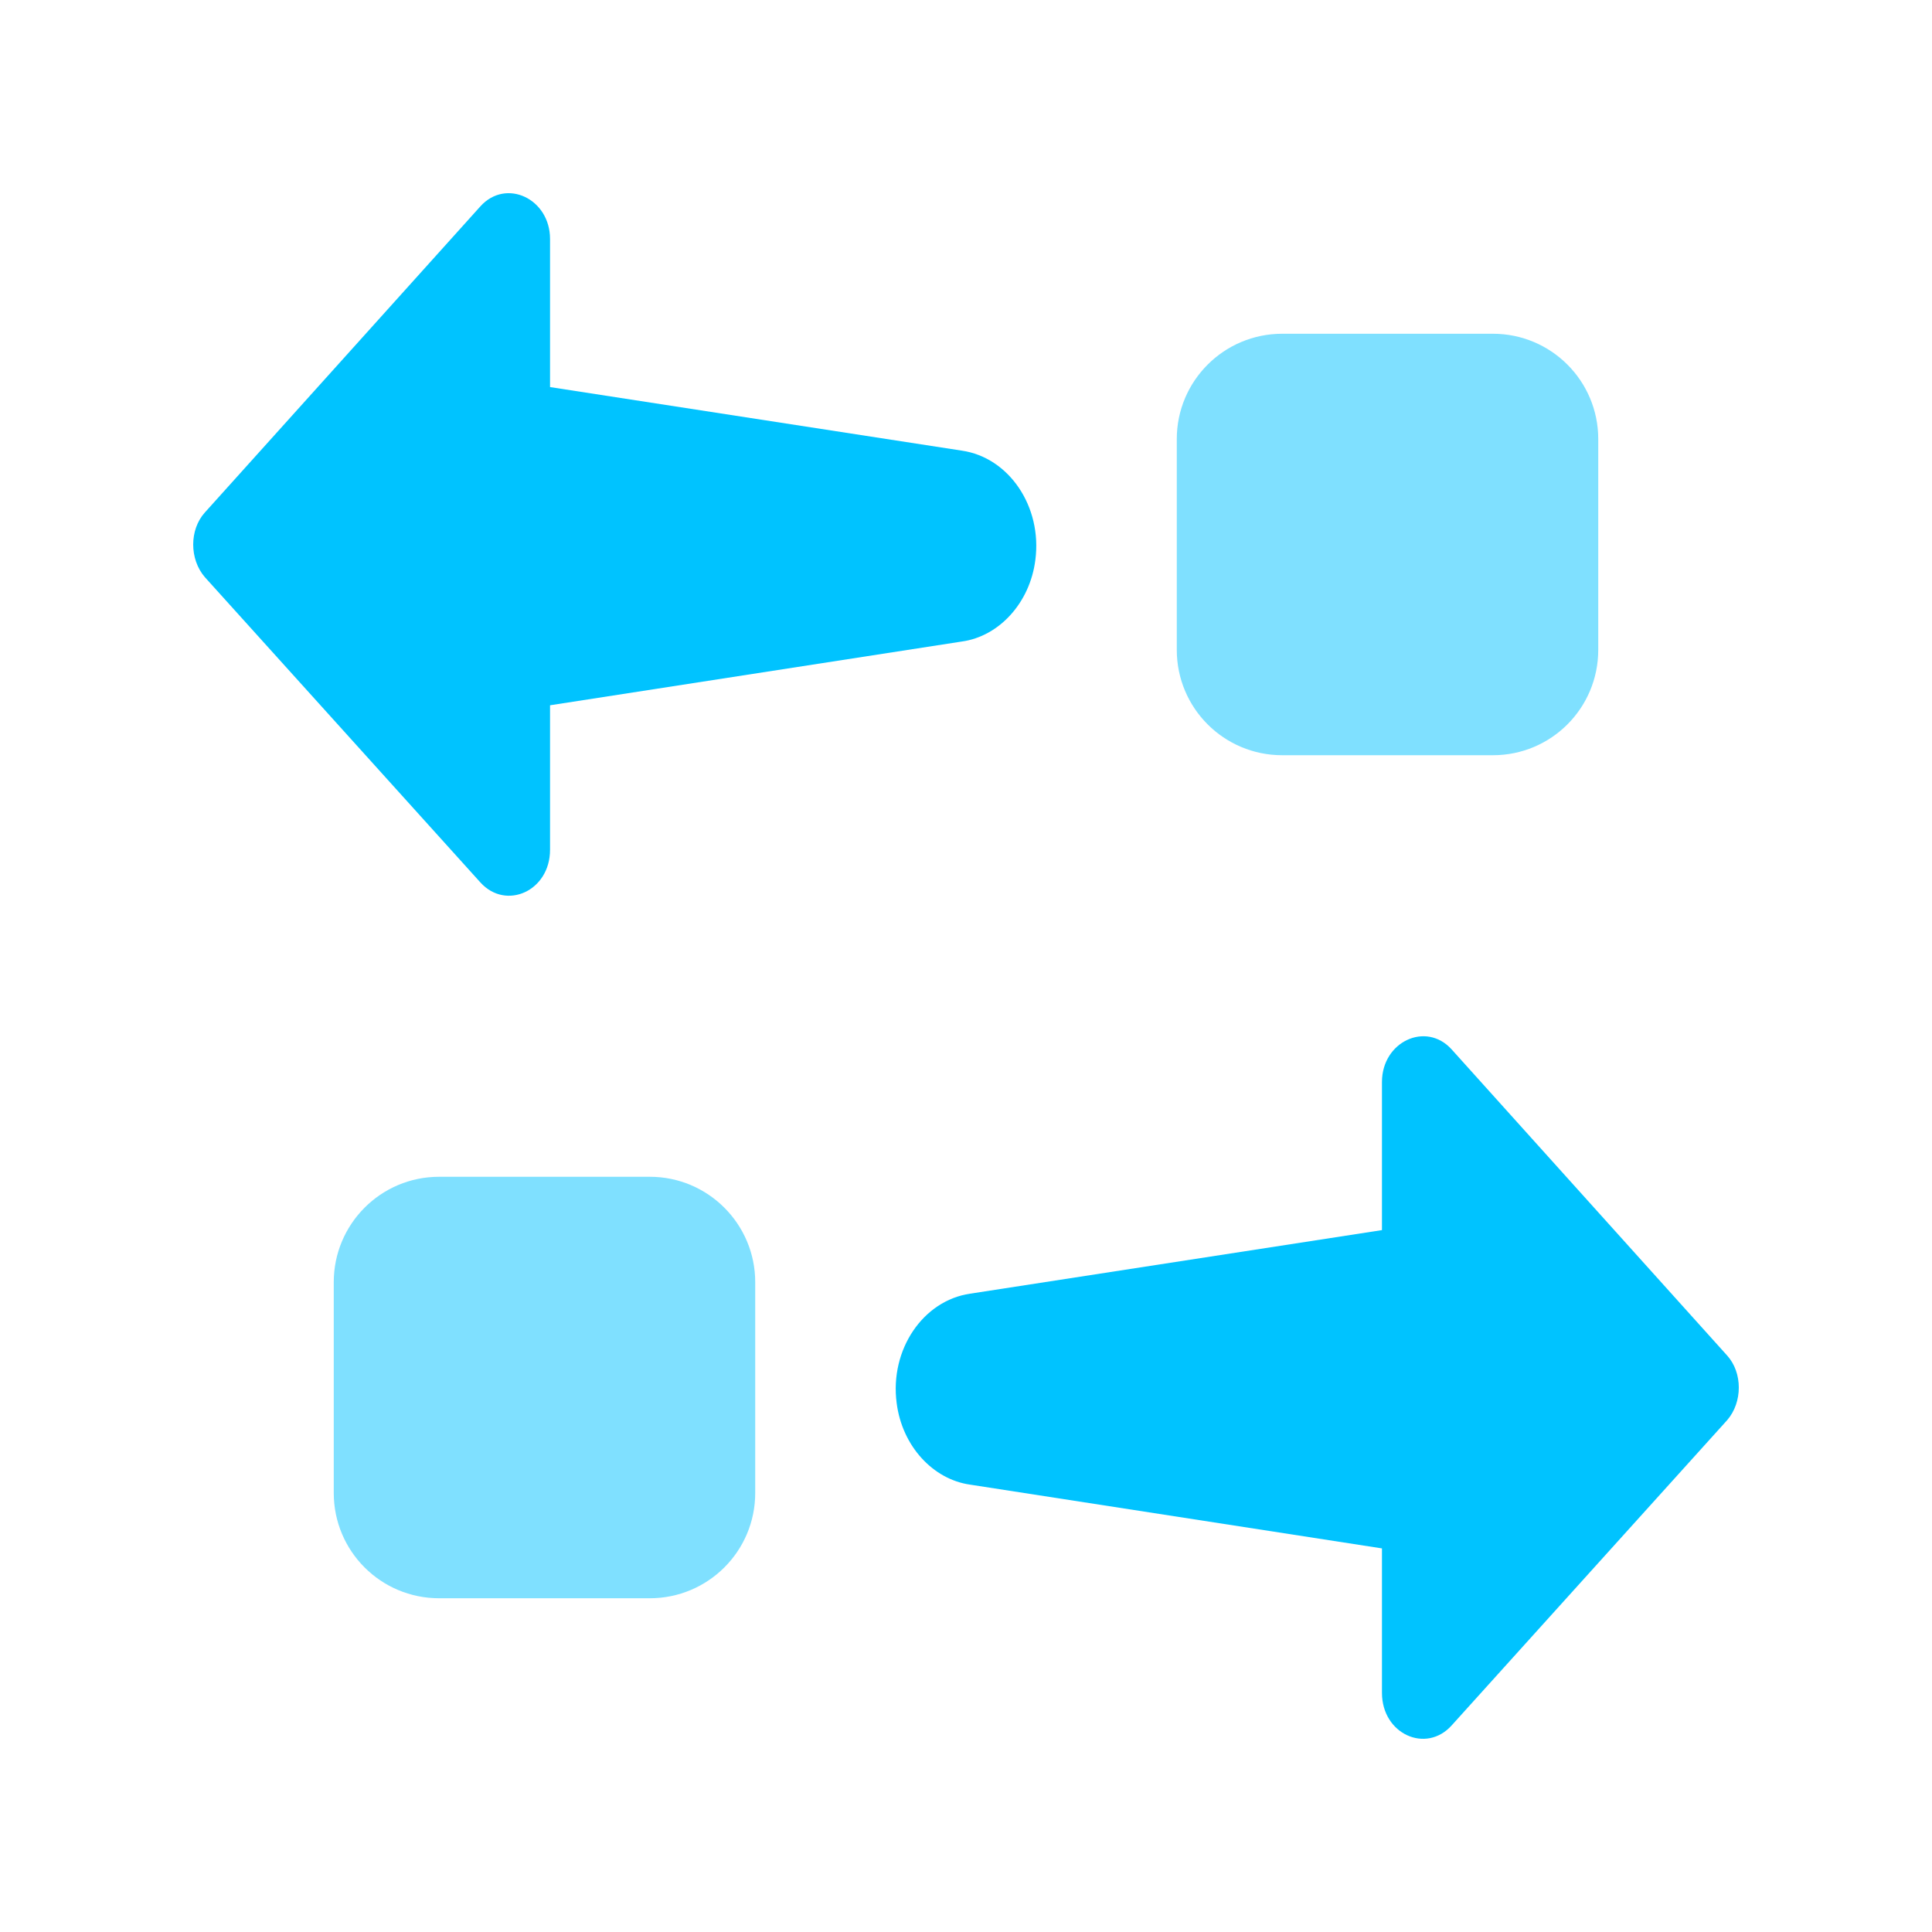
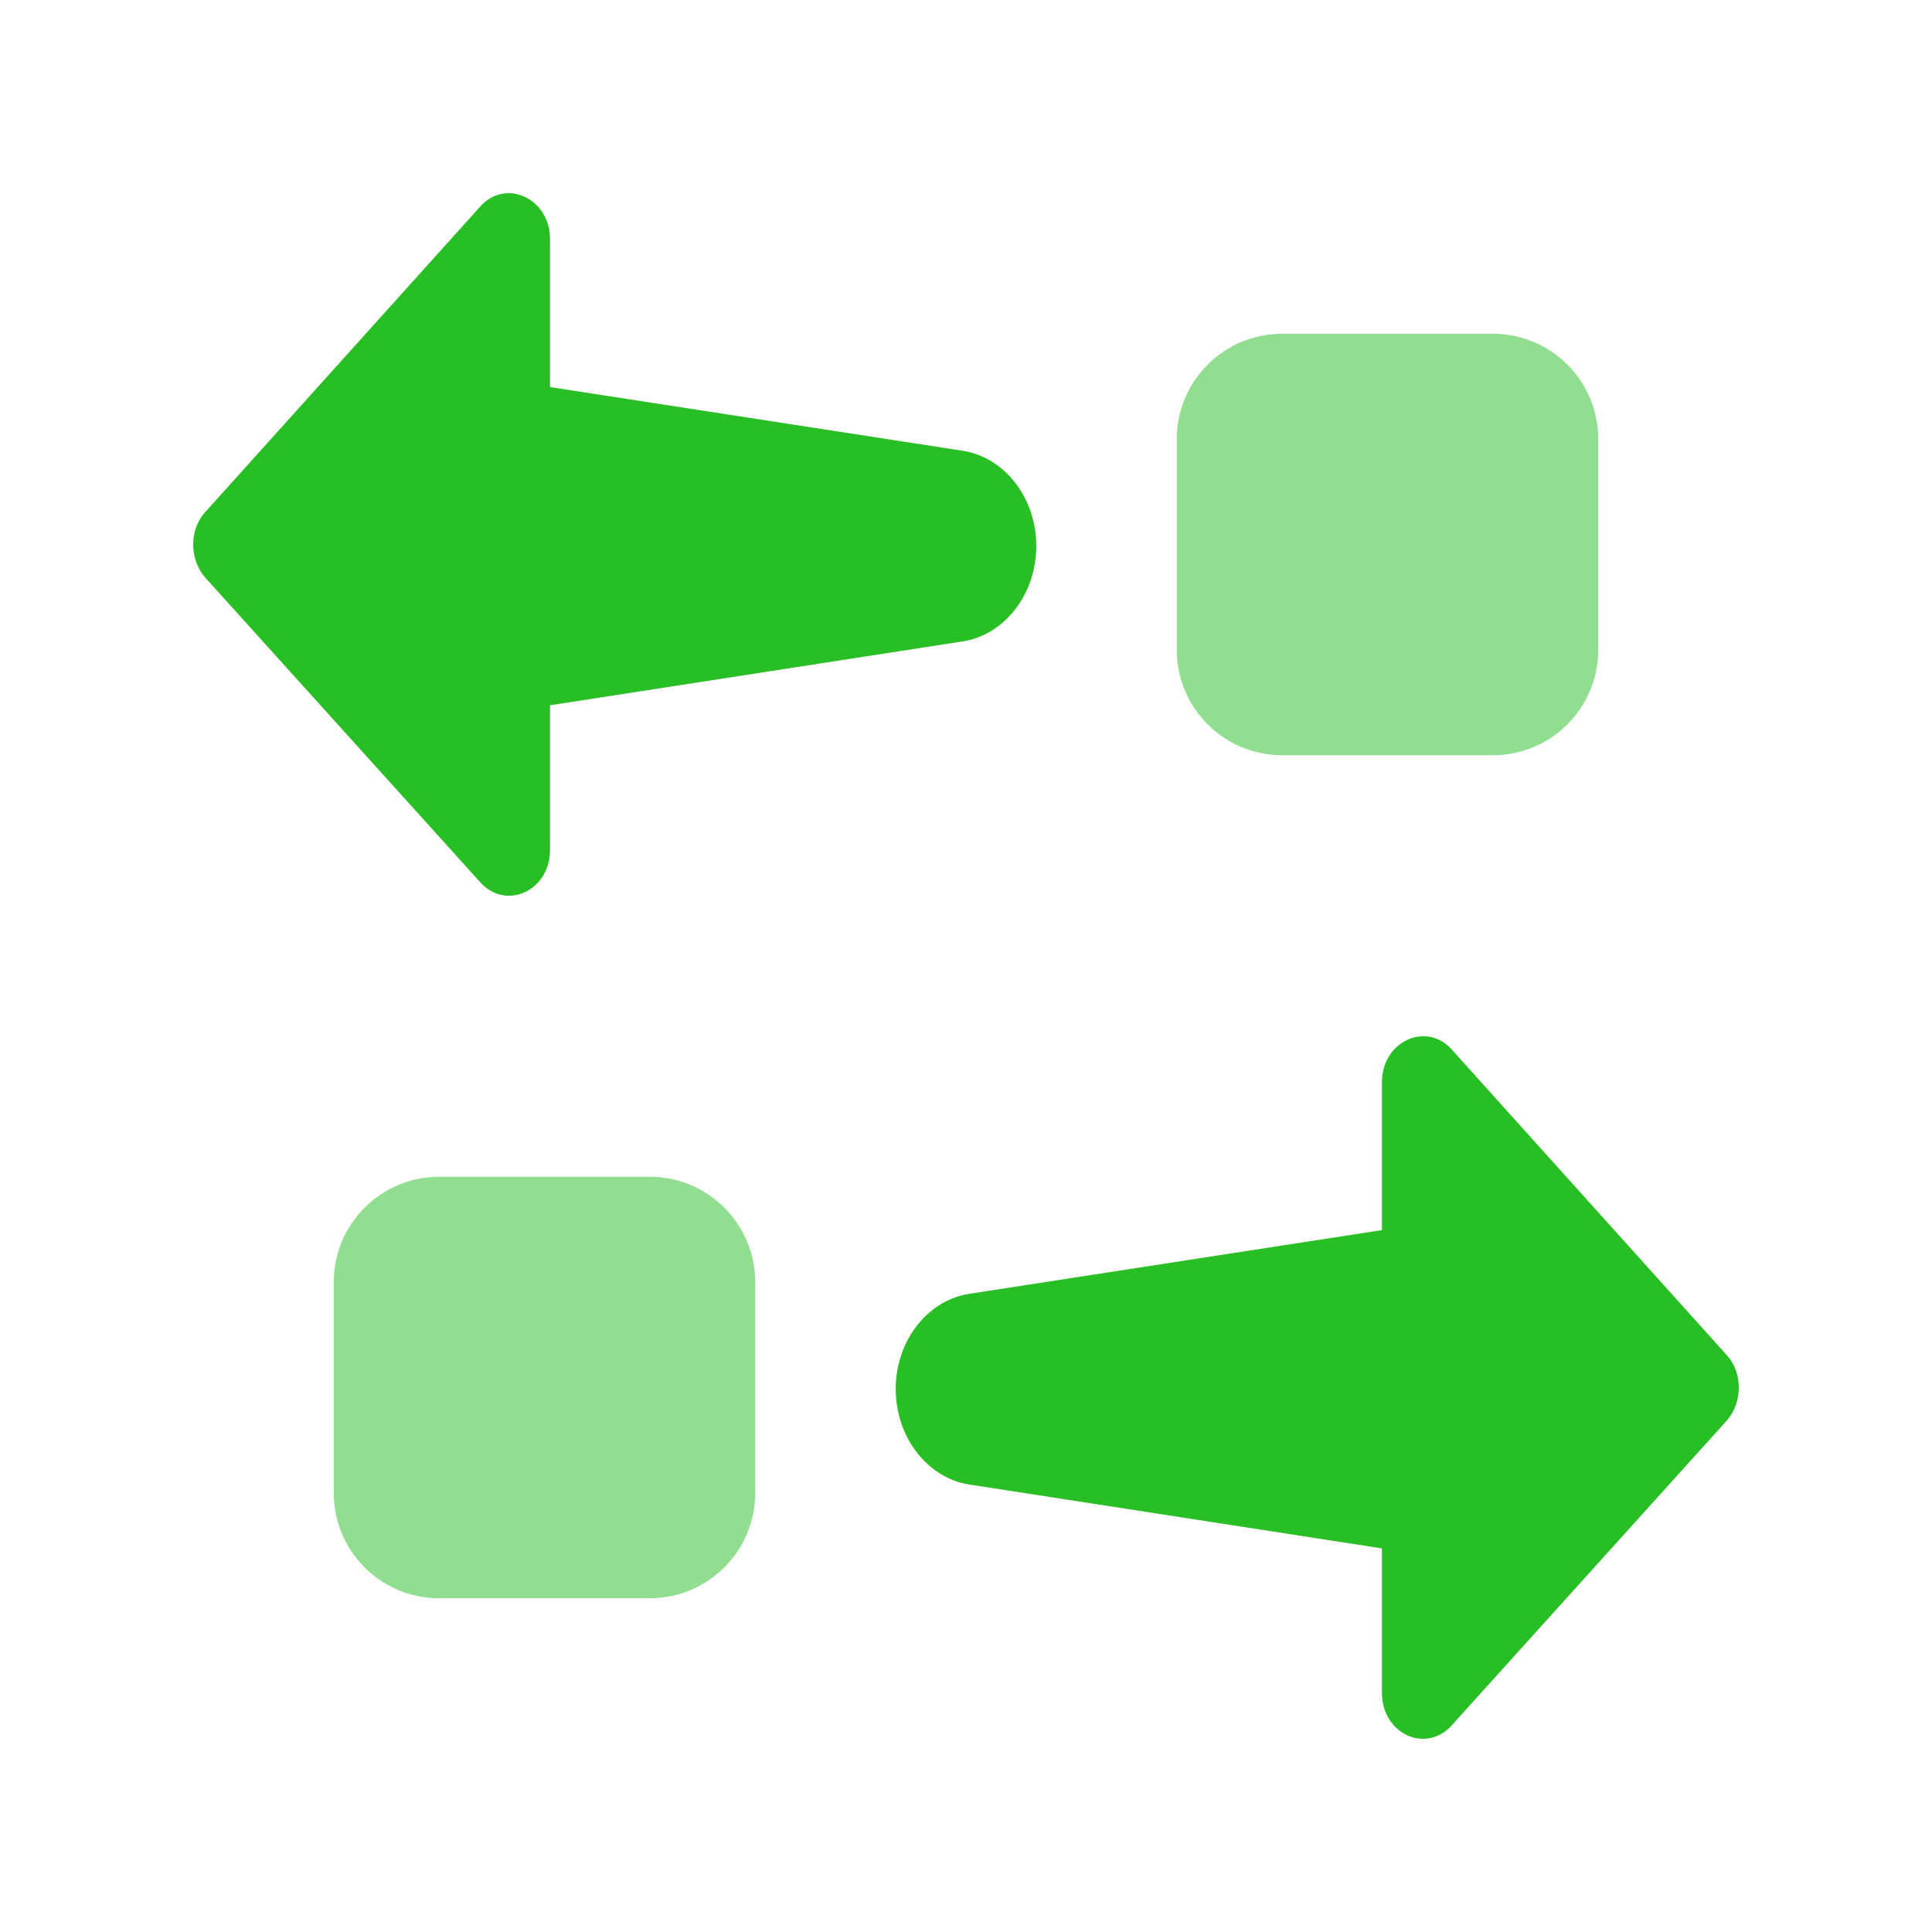
<svg xmlns="http://www.w3.org/2000/svg" width="20px" height="20px" viewBox="0 0 20 20" version="1.1">
  <defs />
  <g id="swap" stroke="none" stroke-width="1" fill="none" fill-rule="evenodd">
-     <g id="Swap-v2" transform="translate(2, 2)" fill="#00c3ff">
+     <g id="Swap-v2" transform="translate(2, 2)" fill="#27bf24">
      <path d="M3.694,2.007 L7.957,2.665 C8.445,2.736 8.79,3.244 8.718,3.796 C8.662,4.241 8.342,4.588 7.957,4.641 L3.694,5.301 L3.694,6.797 C3.694,7.224 3.238,7.428 2.973,7.135 L0.12,3.974 C-0.04,3.788 -0.04,3.484 0.12,3.306 L2.973,0.136 C3.238,-0.158 3.694,0.056 3.694,0.474 L3.694,2.007 Z M12.306,10.734 L12.306,9.201 C12.306,8.783 12.762,8.57 13.027,8.863 L15.88,12.033 C16.04,12.211 16.04,12.515 15.88,12.701 L13.027,15.862 C12.762,16.156 12.306,15.951 12.306,15.524 L12.306,14.029 L8.043,13.369 C7.658,13.315 7.338,12.969 7.282,12.523 C7.21,11.971 7.555,11.463 8.043,11.392 L12.306,10.734 Z" id="Swap-v1" />
      <path d="M11.273,1.455 L13.455,1.455 C14.057,1.455 14.545,1.943 14.545,2.545 L14.545,4.727 C14.545,5.331 14.057,5.818 13.455,5.818 L11.273,5.818 C10.671,5.818 10.182,5.331 10.182,4.727 L10.182,2.545 C10.182,1.943 10.671,1.455 11.273,1.455" id="Fill-6" fill-opacity="0.5" />
      <path d="M2.545,10.182 L4.727,10.182 C5.329,10.182 5.818,10.671 5.818,11.273 L5.818,13.455 C5.818,14.058 5.329,14.545 4.727,14.545 L2.545,14.545 C1.943,14.545 1.455,14.058 1.455,13.455 L1.455,11.273 C1.455,10.671 1.943,10.182 2.545,10.182" id="Fill-6-Copy" fill-opacity="0.5" />
    </g>
  </g>
</svg>
